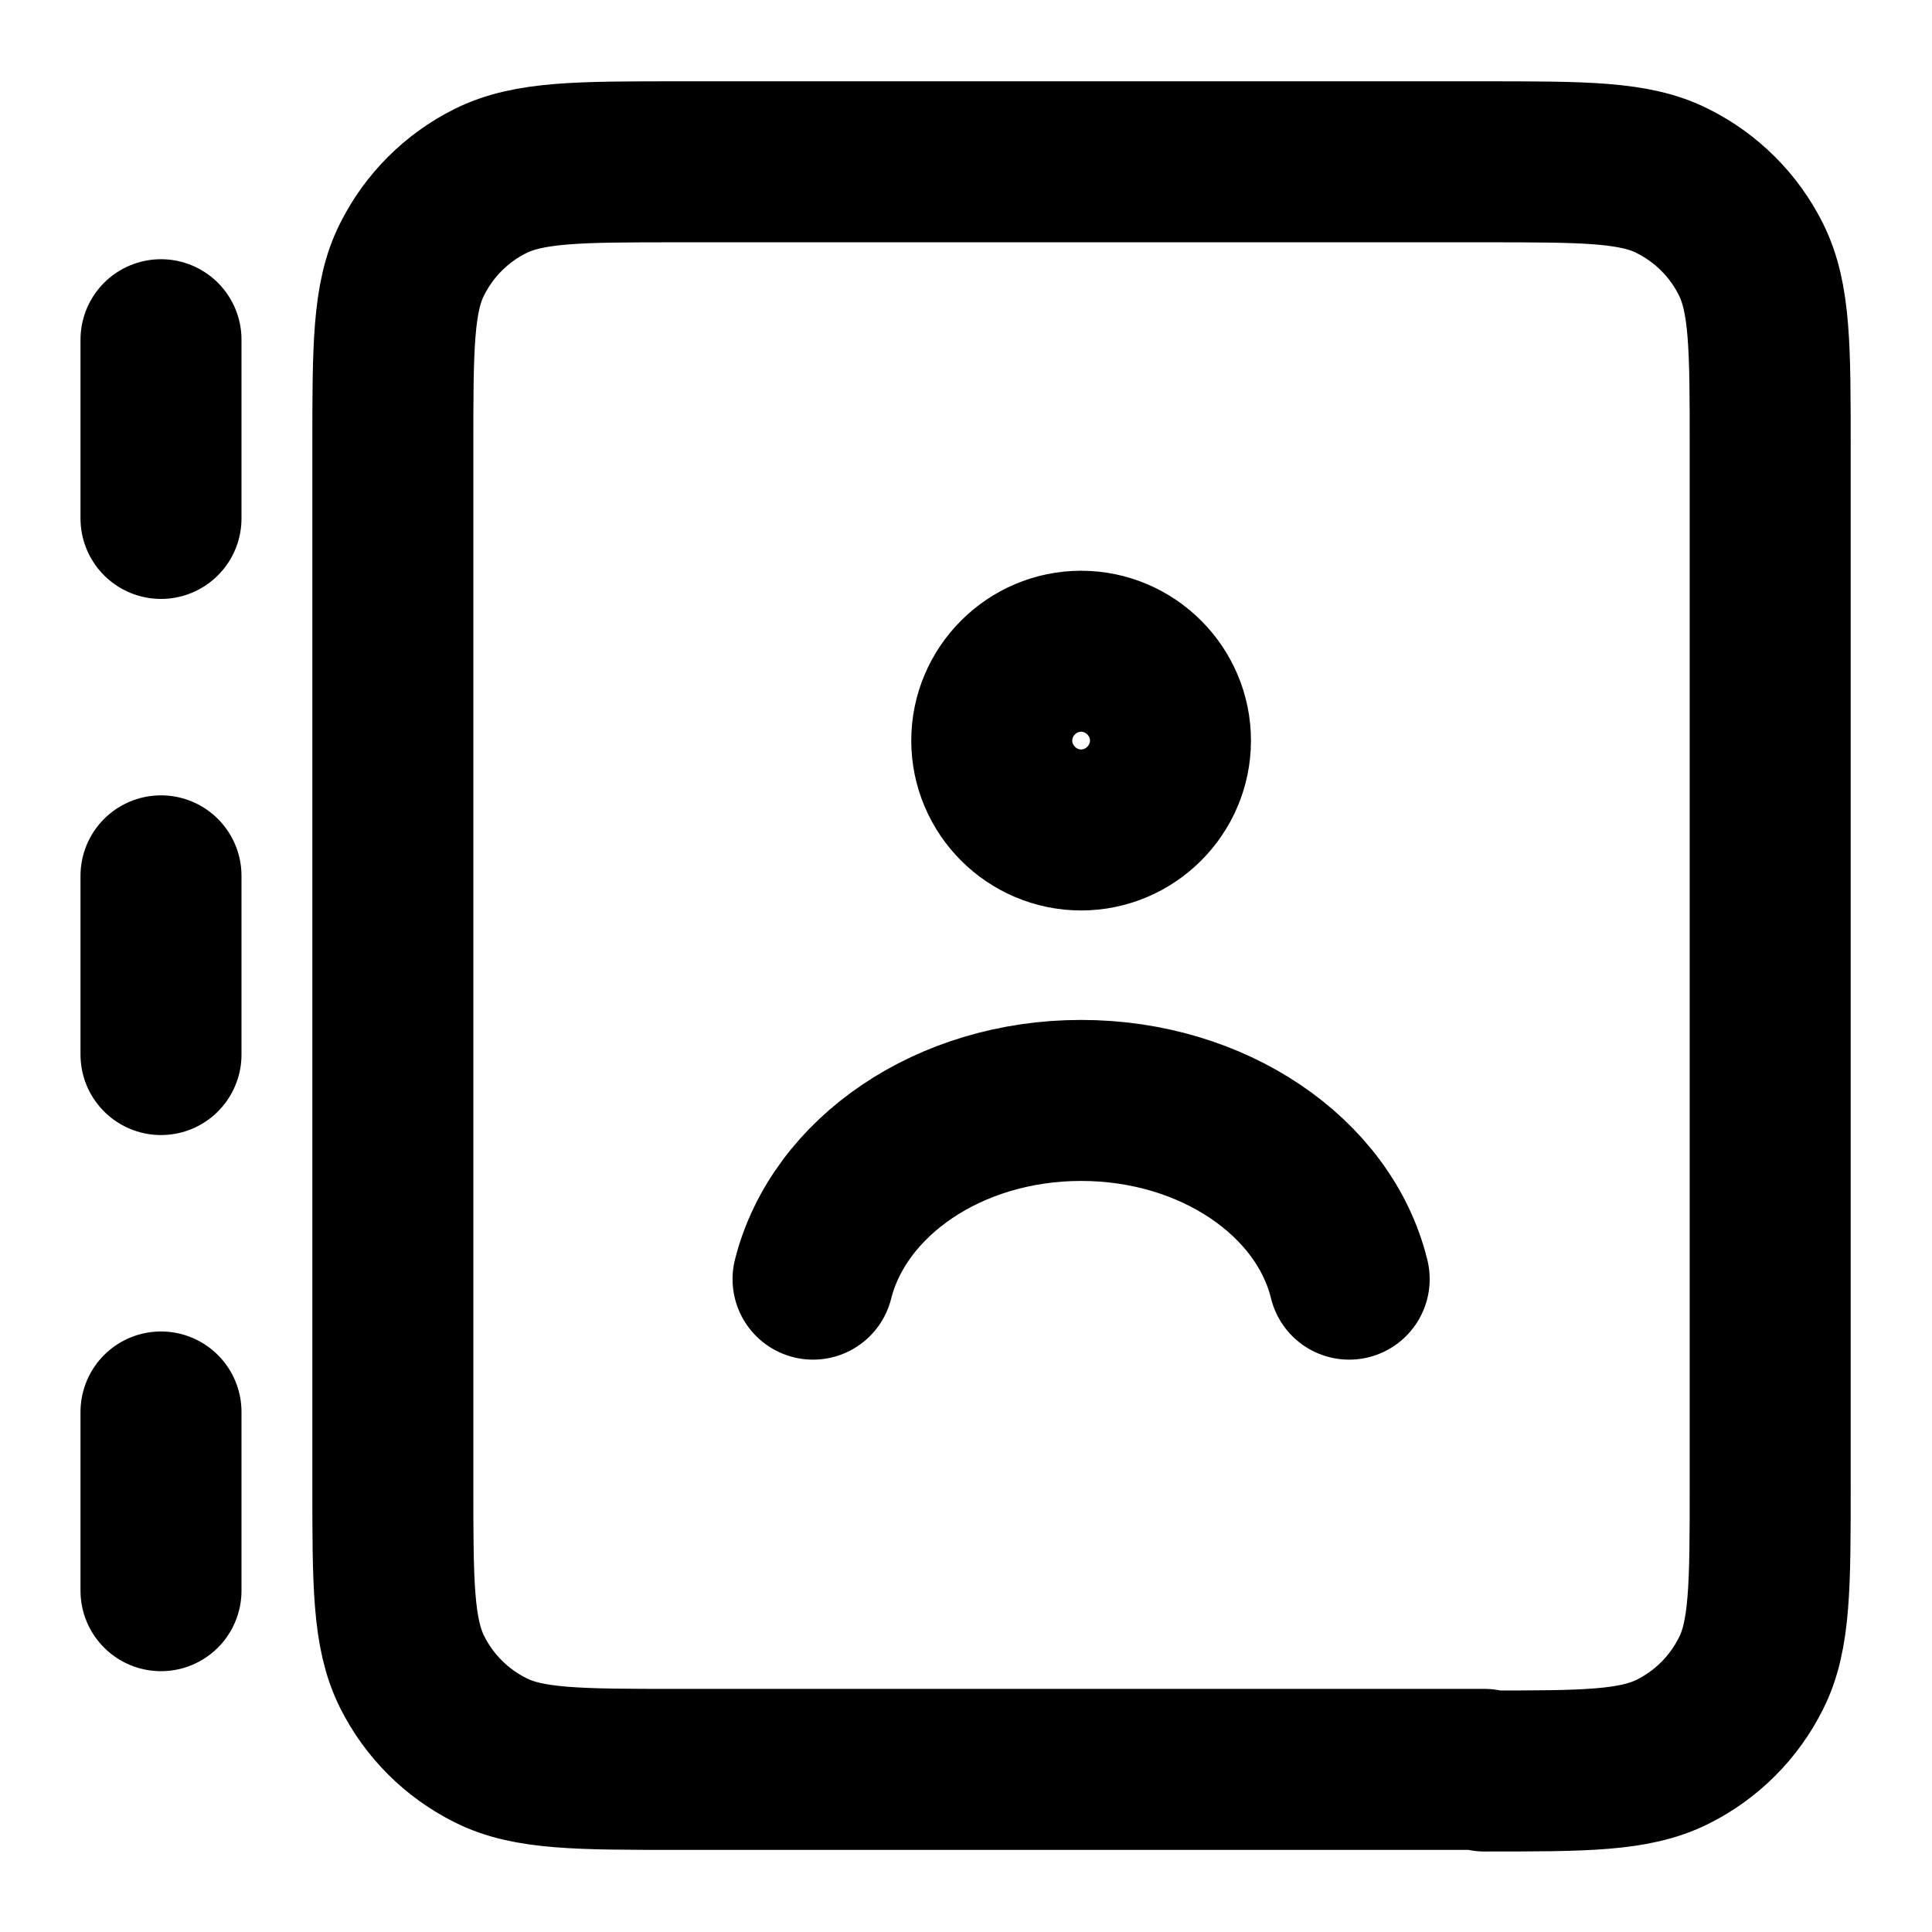
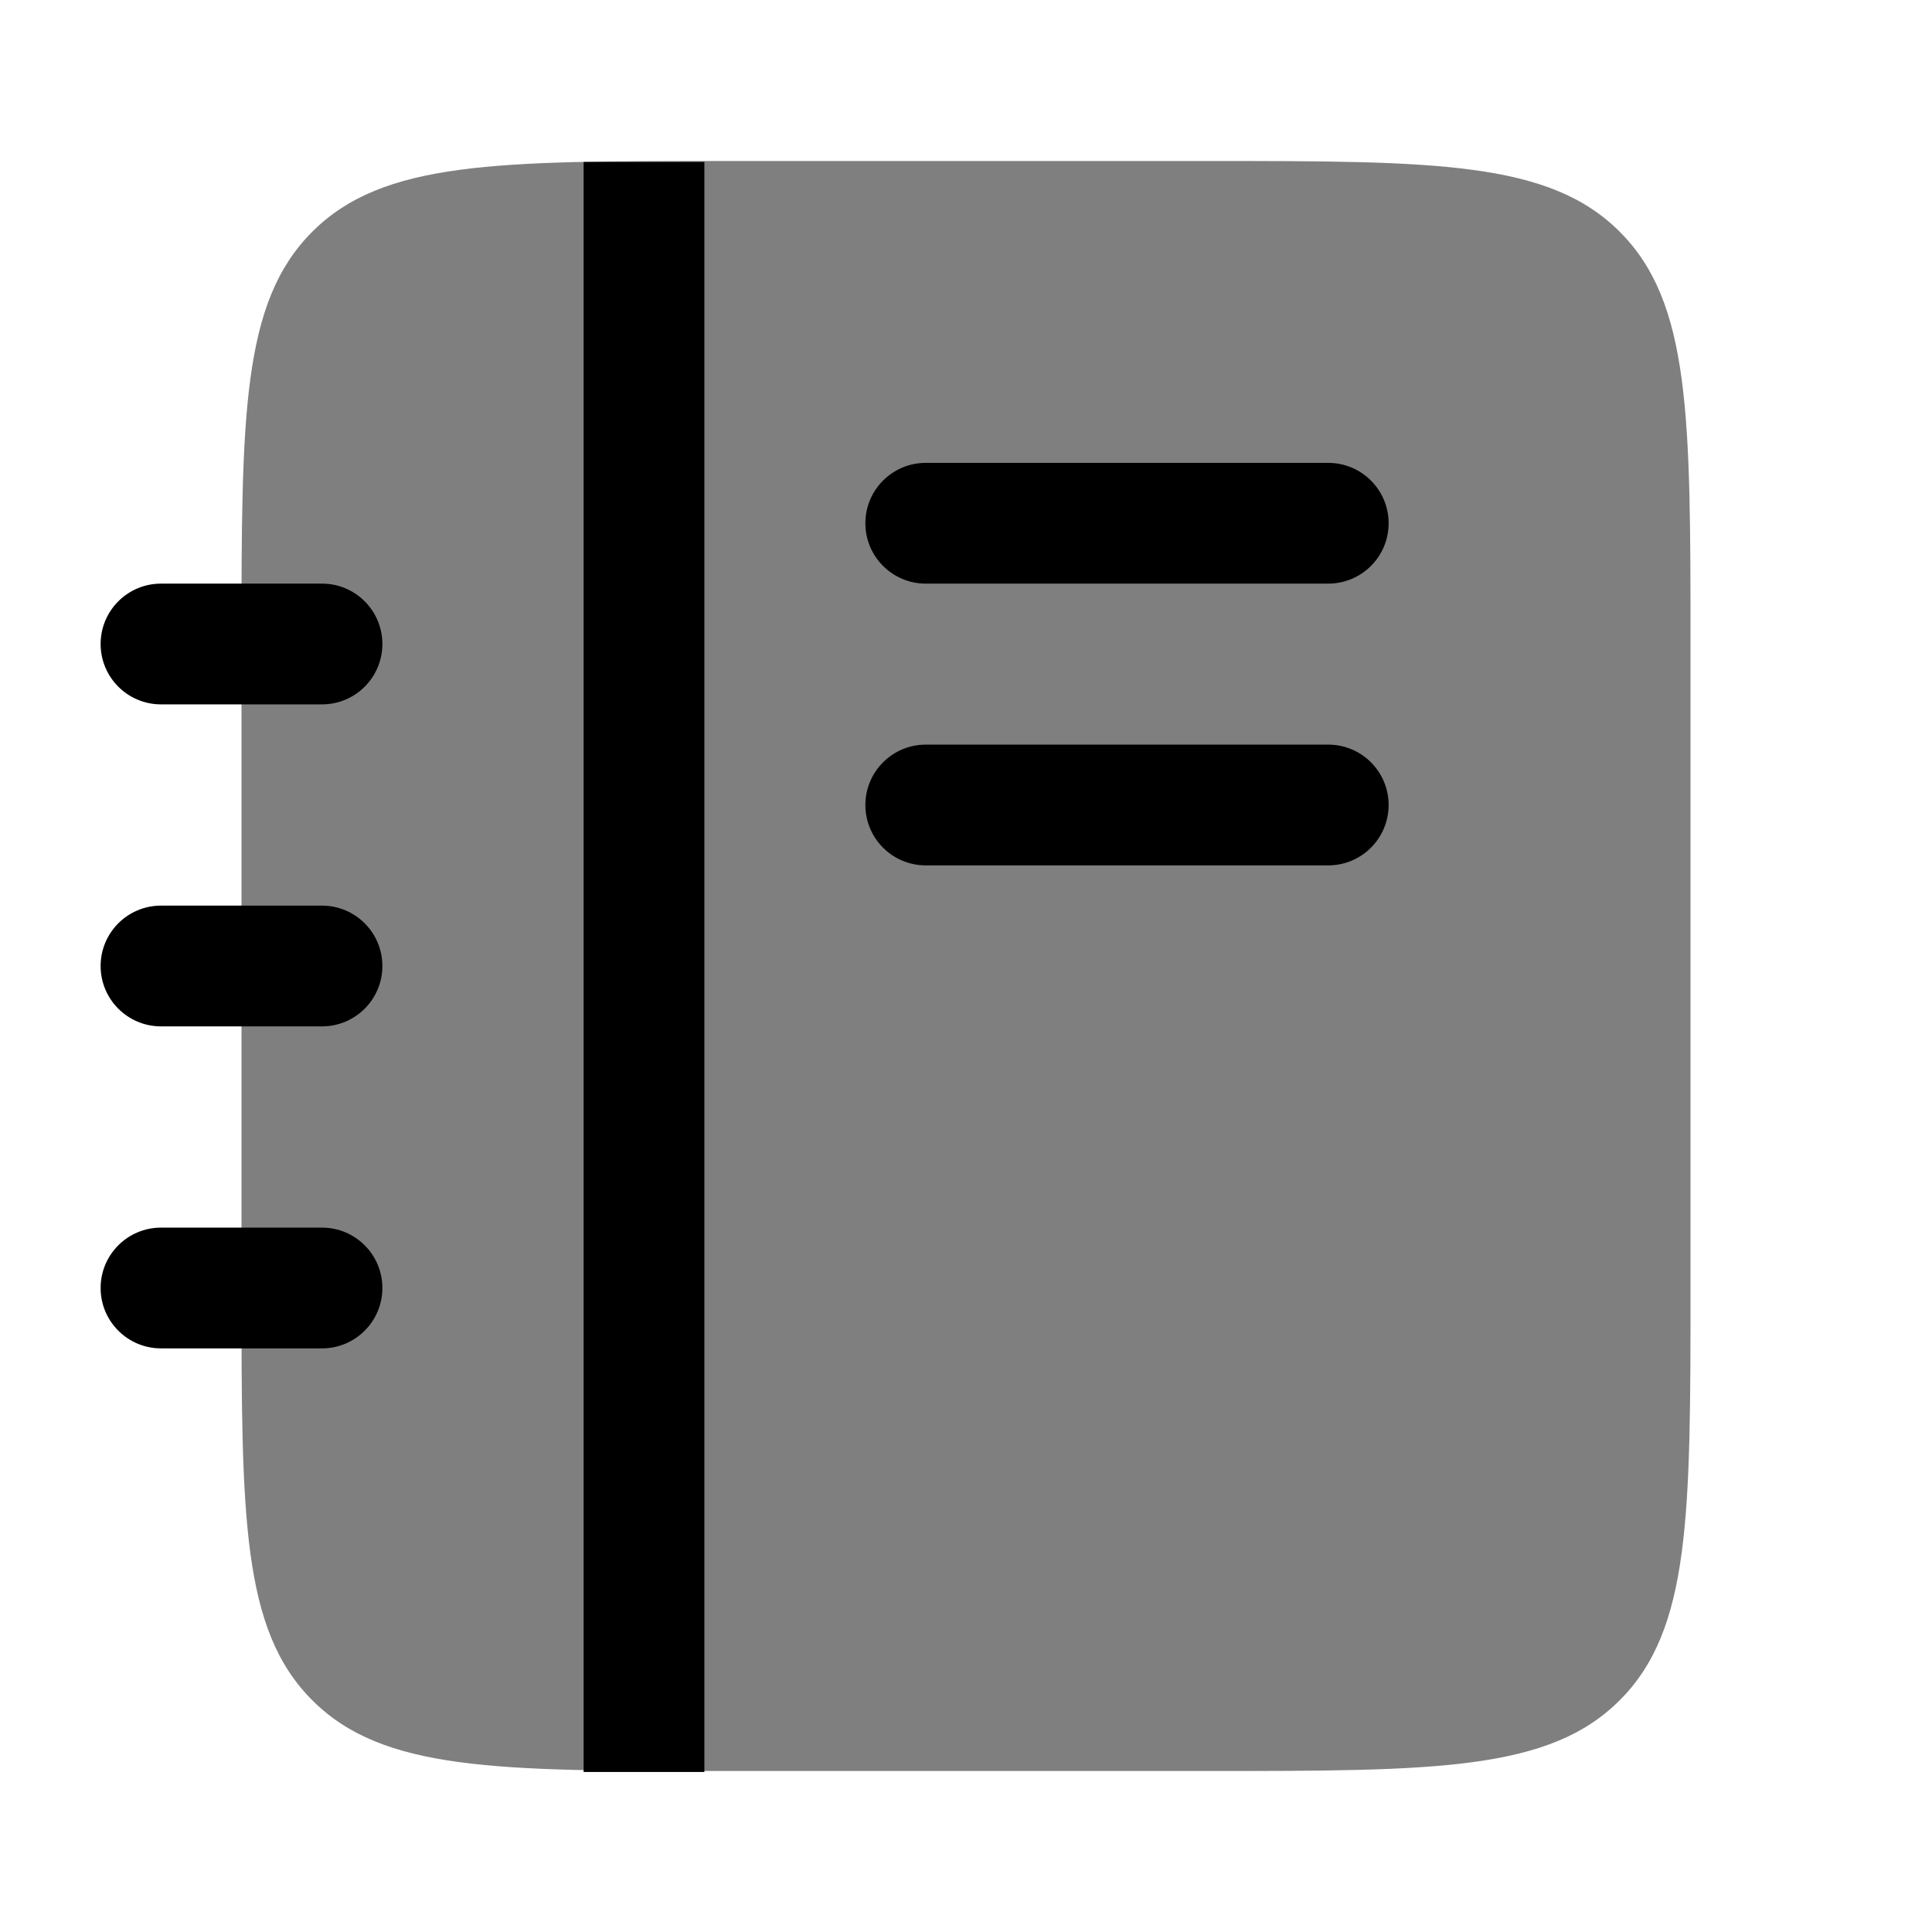
- <svg xmlns="http://www.w3.org/2000/svg" viewBox="0 0 24 24" fill="none" stroke="currentColor" stroke-linecap="round" stroke-linejoin="round" stroke-width="2">
-   <path d="m10.1,15.89c.32-1.27,1.69-2.22,3.33-2.22s3.02.95,3.33,2.22M2,4.22v2.22m0,4.44v2.22m0,4.44v2.22m16.44,2.22h-10.01c-1.24,0-1.87,0-2.34-.24-.42-.21-.76-.55-.97-.97-.24-.48-.24-1.1-.24-2.34V5.56c0-1.24,0-1.87.24-2.34.21-.42.55-.76.97-.97.48-.24,1.1-.24,2.34-.24h10.01c1.24,0,1.87,0,2.34.24.42.21.76.55.97.97.24.48.24,1.1.24,2.34v12.89c0,1.24,0,1.87-.24,2.34-.21.42-.55.76-.97.97-.48.24-1.1.24-2.34.24Zm-6.12-12.78c0,.61.5,1.11,1.11,1.11s1.11-.5,1.11-1.11-.5-1.11-1.11-1.11-1.11.5-1.11,1.11Z" />
+ <svg xmlns="http://www.w3.org/2000/svg" width="24" height="24" viewBox="0 0 24 24">
+   <path fill="currentColor" d="M3 8c0-2.828 0-4.243.879-5.121C4.757 2 6.172 2 9 2h6c2.828 0 4.243 0 5.121.879C21 3.757 21 5.172 21 8v8c0 2.828 0 4.243-.879 5.121C19.243 22 17.828 22 15 22H9c-2.828 0-4.243 0-5.121-.879C3 20.243 3 18.828 3 16z" opacity="0.5" />
+   <path fill="currentColor" fill-rule="evenodd" d="M8.75 2.012v20h-1.5v-20zM1.25 8A.75.75 0 0 1 2 7.25h2a.75.75 0 0 1 0 1.5H2A.75.75 0 0 1 1.25 8m0 4a.75.75 0 0 1 .75-.75h2a.75.75 0 0 1 0 1.5H2a.75.75 0 0 1-.75-.75m0 4a.75.75 0 0 1 .75-.75h2a.75.75 0 0 1 0 1.5H2a.75.75 0 0 1-.75-.75" clip-rule="evenodd" />
+   <path fill="currentColor" d="M10.75 6.5a.75.75 0 0 1 .75-.75h5a.75.75 0 0 1 0 1.5h-5a.75.75 0 0 1-.75-.75m0 3.5a.75.75 0 0 1 .75-.75h5a.75.75 0 0 1 0 1.5h-5a.75.75 0 0 1-.75-.75" />
</svg>
